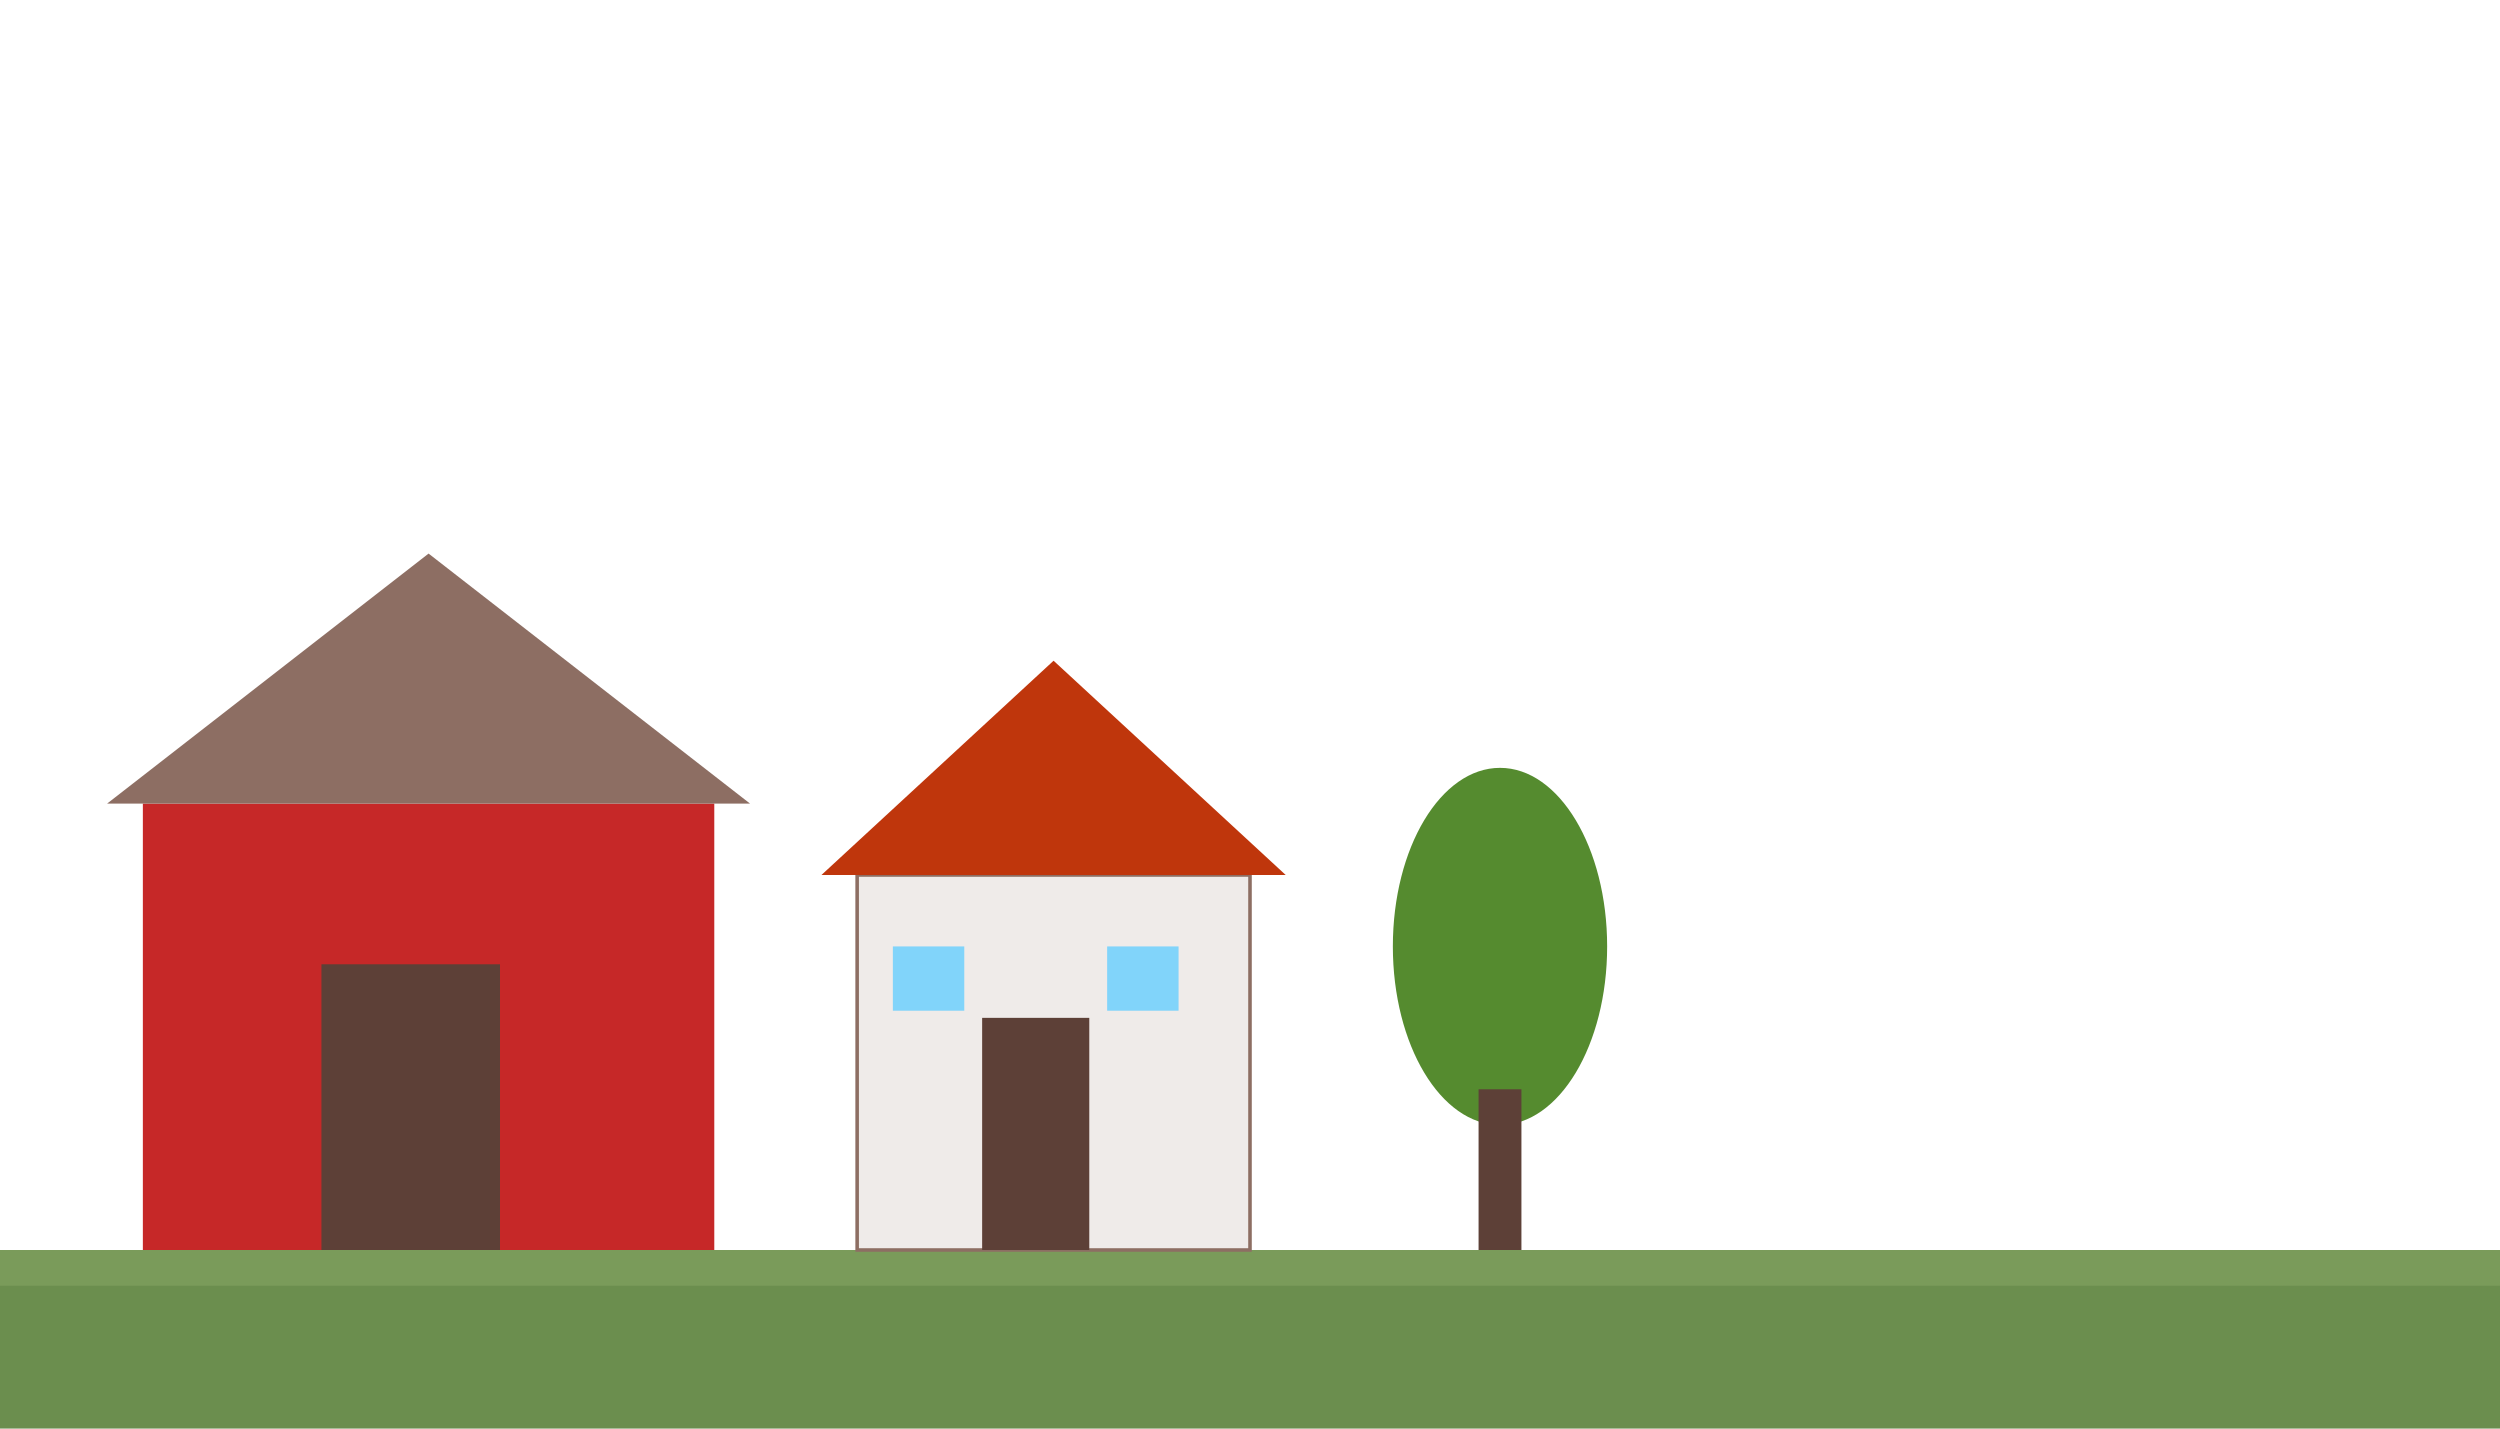
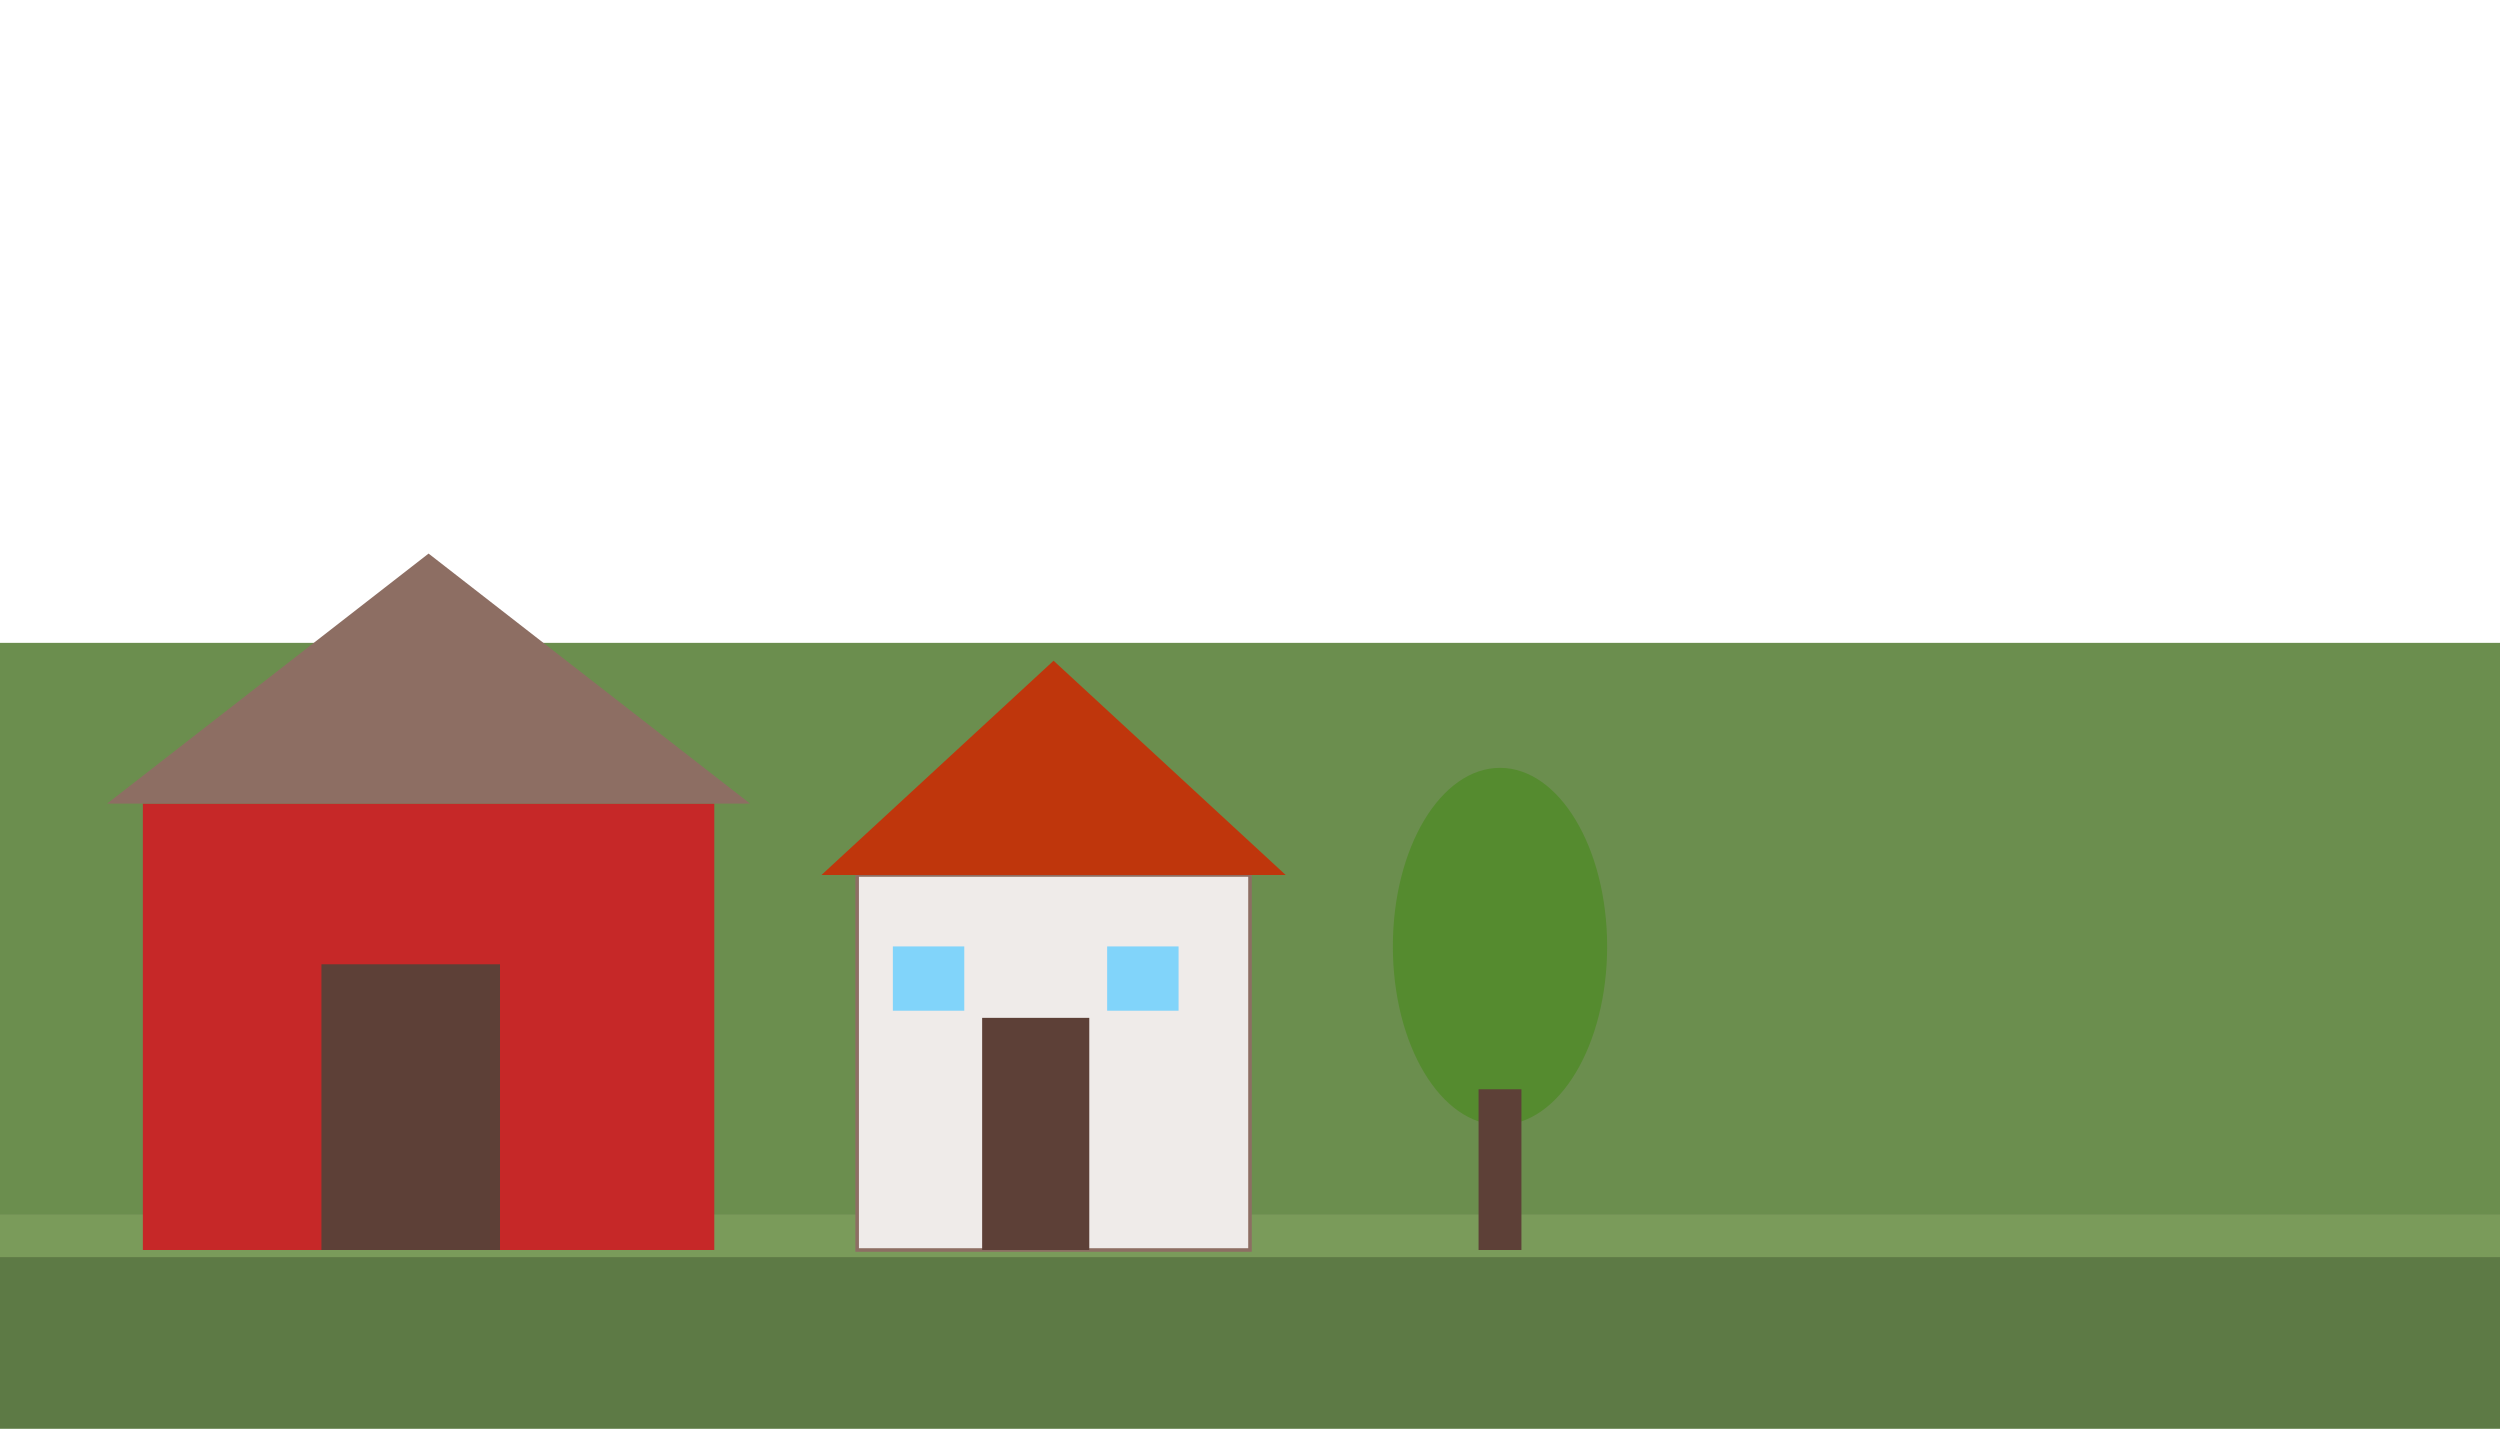
<svg xmlns="http://www.w3.org/2000/svg" width="700" height="400" viewBox="0 0 700 400">
-   <rect x="0" y="350" width="700" height="50" fill="#6B8E4E" />
-   <rect x="0" y="350" width="700" height="10" fill="#7A9B5A" />
+   <rect x="0" y="180" width="700" height="220" fill="#6B8E4E" />
+   <rect x="0" y="340" width="700" height="60" fill="#5D7A45" />
+   <rect x="0" y="340" width="700" height="12" fill="#7A9B5A" />
  <rect x="40" y="225" width="160" height="125" fill="#C62828" />
  <polygon points="30,225 120,155 210,225" fill="#8D6E63" />
  <rect x="90" y="270" width="50" height="80" fill="#5D4037" />
  <rect x="240" y="245" width="110" height="105" fill="#EFEBE9" stroke="#8D6E63" stroke-width="1" />
  <polygon points="230,245 295,185 360,245" fill="#BF360C" />
  <rect x="275" y="285" width="30" height="65" fill="#5D4037" />
  <rect x="250" y="265" width="20" height="18" fill="#81D4FA" />
  <rect x="310" y="265" width="20" height="18" fill="#81D4FA" />
  <ellipse cx="420" cy="265" rx="30" ry="50" fill="#558B2F" />
  <rect x="414" y="305" width="12" height="45" fill="#5D4037" />
</svg>
